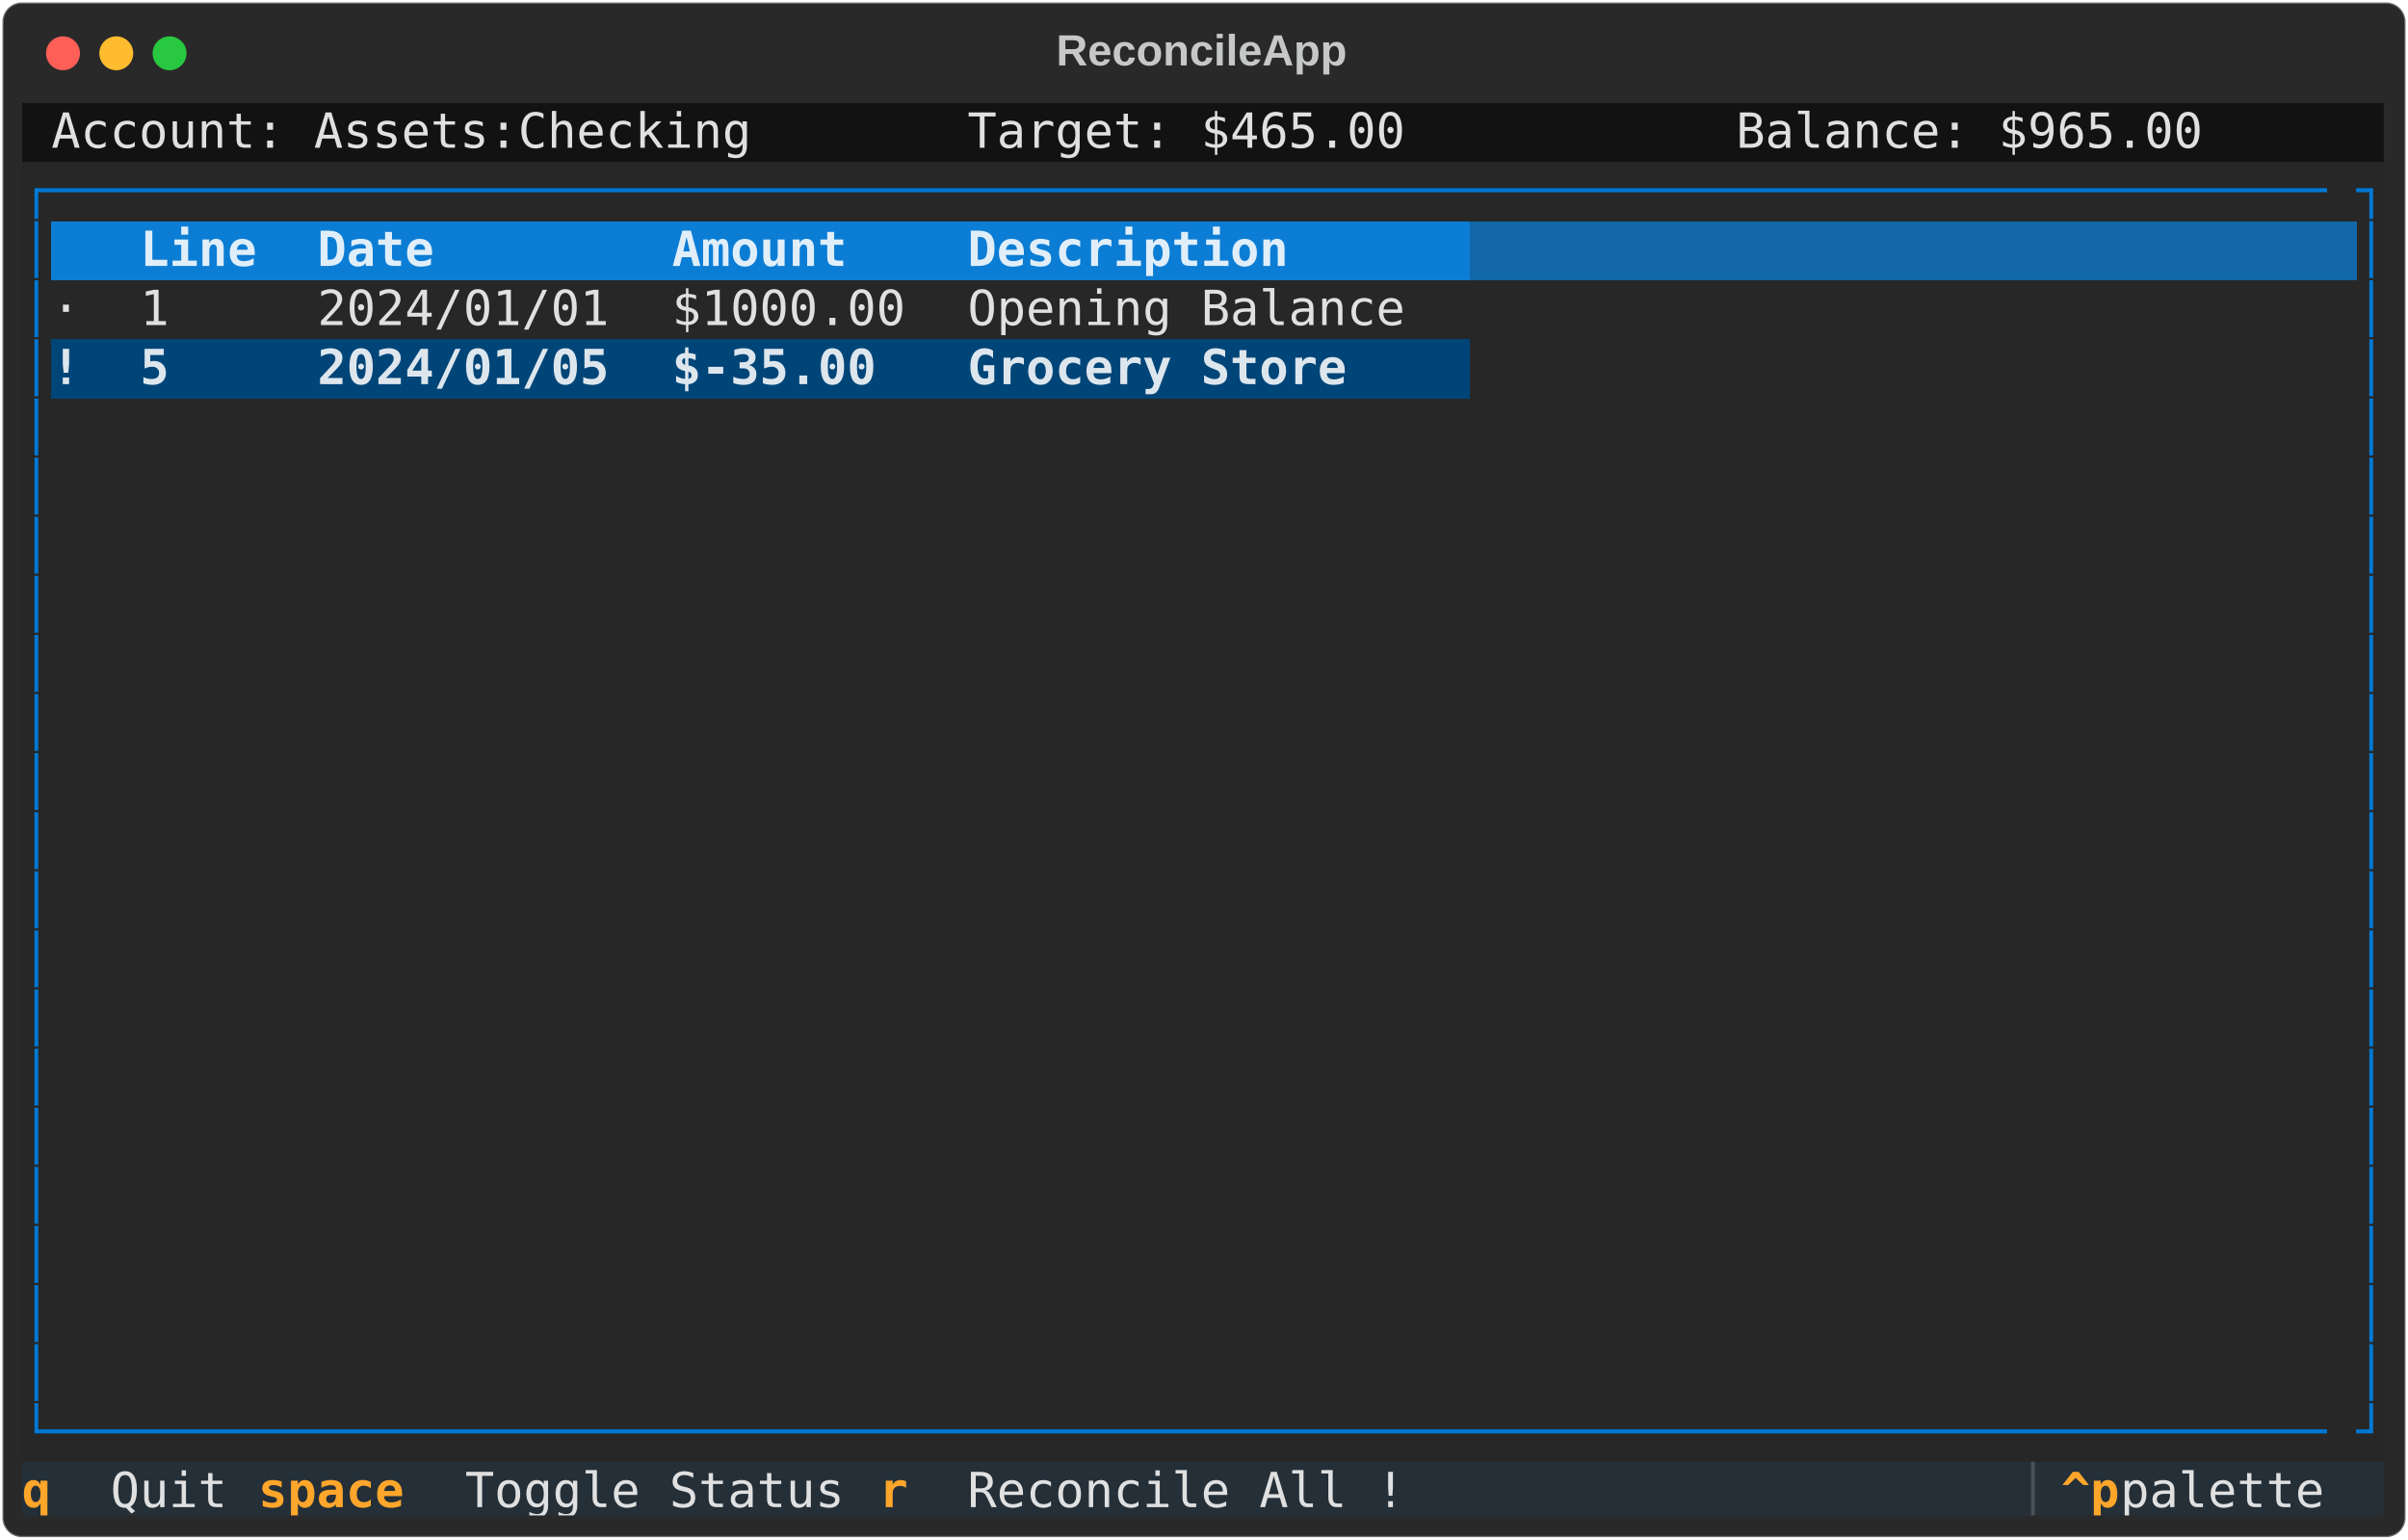
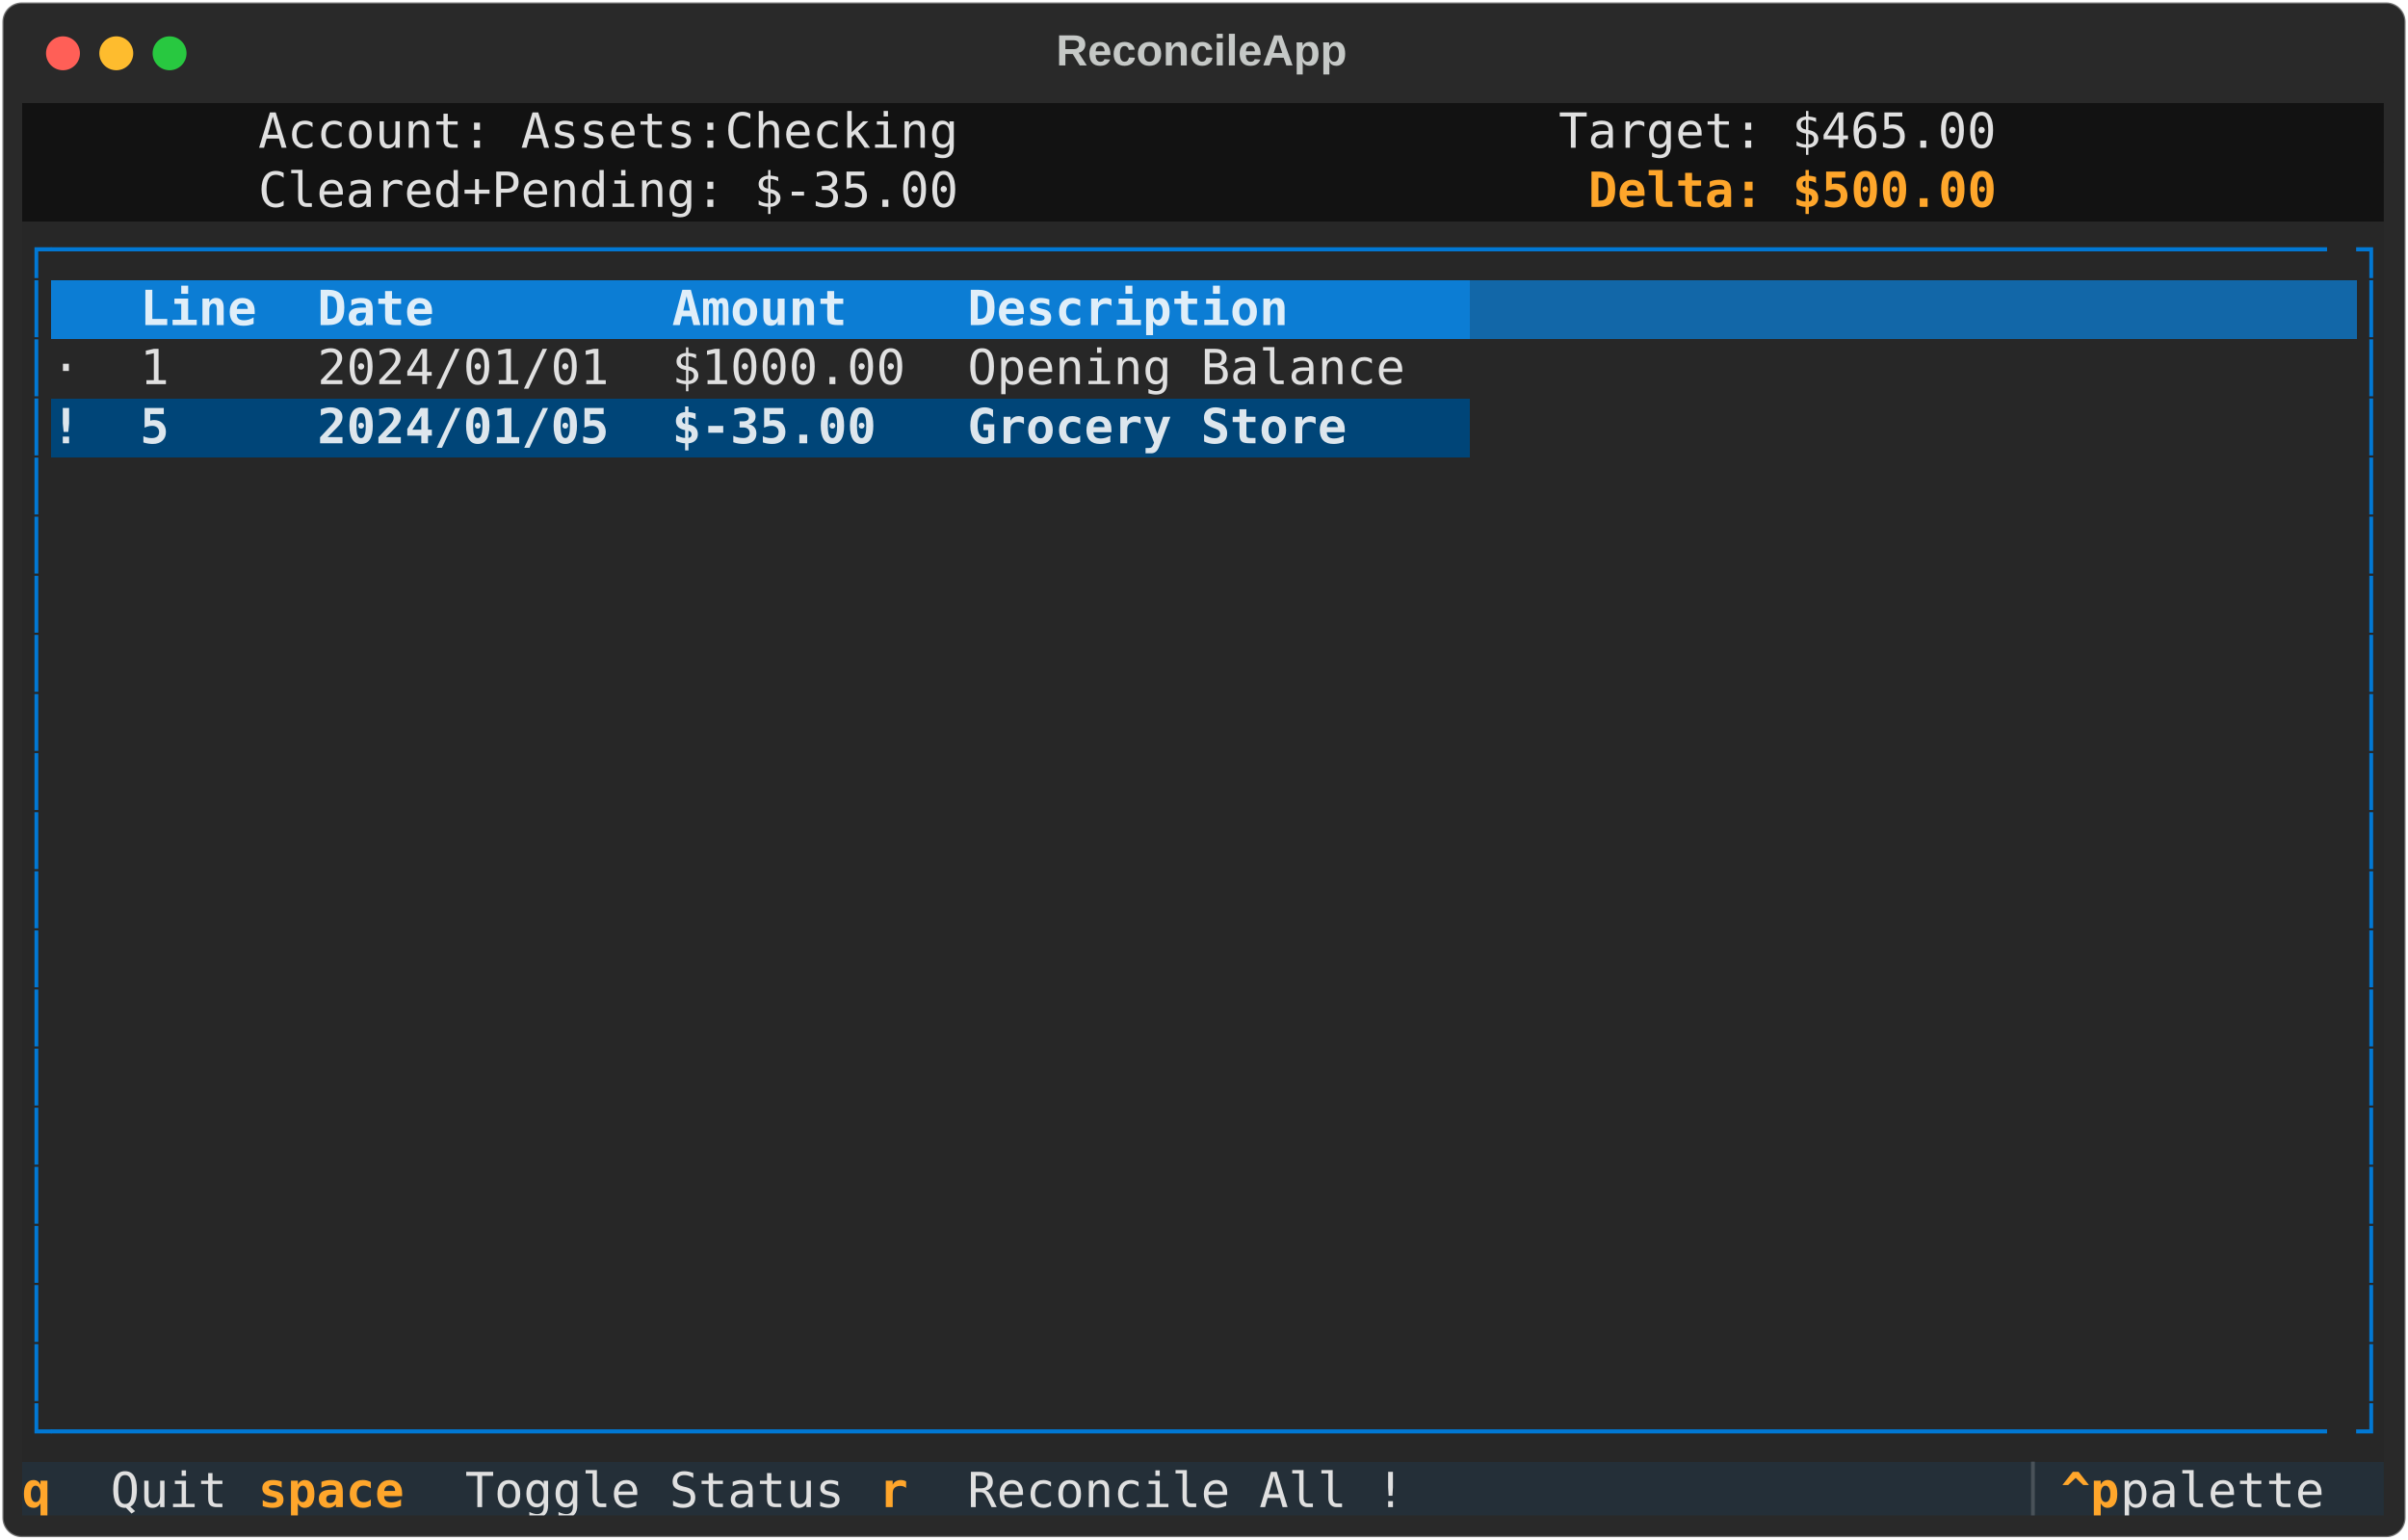
<svg xmlns="http://www.w3.org/2000/svg" class="rich-terminal" viewBox="0 0 994 635.6">
  <style>

    @font-face {
        font-family: "Fira Code";
        src: local("FiraCode-Regular"),
                url("https://cdnjs.cloudflare.com/ajax/libs/firacode/6.2.0/woff2/FiraCode-Regular.woff2") format("woff2"),
                url("https://cdnjs.cloudflare.com/ajax/libs/firacode/6.2.0/woff/FiraCode-Regular.woff") format("woff");
        font-style: normal;
        font-weight: 400;
    }
    @font-face {
        font-family: "Fira Code";
        src: local("FiraCode-Bold"),
                url("https://cdnjs.cloudflare.com/ajax/libs/firacode/6.2.0/woff2/FiraCode-Bold.woff2") format("woff2"),
                url("https://cdnjs.cloudflare.com/ajax/libs/firacode/6.2.0/woff/FiraCode-Bold.woff") format("woff");
        font-style: bold;
        font-weight: 700;
    }

-     .terminal-4014830105-matrix {
+     .terminal-3057008874-matrix {
        font-family: Fira Code, monospace;
        font-size: 20px;
        line-height: 24.4px;
        font-variant-east-asian: full-width;
    }

-     .terminal-4014830105-title {
+     .terminal-3057008874-title {
        font-size: 18px;
        font-weight: bold;
        font-family: arial;
    }

-     .terminal-4014830105-r1 { fill: #c5c8c6 }
- .terminal-4014830105-r2 { fill: #e0e0e0 }
- .terminal-4014830105-r3 { fill: #0178d4 }
- .terminal-4014830105-r4 { fill: #dfeef9;font-weight: bold }
- .terminal-4014830105-r5 { fill: #dfeef9 }
- .terminal-4014830105-r6 { fill: #dde6ed;font-weight: bold }
- .terminal-4014830105-r7 { fill: #ffa62b;font-weight: bold }
- .terminal-4014830105-r8 { fill: #495259 }
+     .terminal-3057008874-r1 { fill: #c5c8c6 }
+ .terminal-3057008874-r2 { fill: #e0e0e0 }
+ .terminal-3057008874-r3 { fill: #fea62b;font-weight: bold }
+ .terminal-3057008874-r4 { fill: #0178d4 }
+ .terminal-3057008874-r5 { fill: #dfeef9;font-weight: bold }
+ .terminal-3057008874-r6 { fill: #dfeef9 }
+ .terminal-3057008874-r7 { fill: #dde6ed;font-weight: bold }
+ .terminal-3057008874-r8 { fill: #ffa62b;font-weight: bold }
+ .terminal-3057008874-r9 { fill: #495259 }
    </style>
  <defs>
-     <clipPath id="terminal-4014830105-clip-terminal">
+     <clipPath id="terminal-3057008874-clip-terminal">
      <rect x="0" y="0" width="975.0" height="584.6" />
    </clipPath>
-     <clipPath id="terminal-4014830105-line-0">
+     <clipPath id="terminal-3057008874-line-0">
      <rect x="0" y="1.5" width="976" height="24.65" />
    </clipPath>
-     <clipPath id="terminal-4014830105-line-1">
+     <clipPath id="terminal-3057008874-line-1">
      <rect x="0" y="25.9" width="976" height="24.65" />
    </clipPath>
-     <clipPath id="terminal-4014830105-line-2">
+     <clipPath id="terminal-3057008874-line-2">
      <rect x="0" y="50.3" width="976" height="24.65" />
    </clipPath>
-     <clipPath id="terminal-4014830105-line-3">
+     <clipPath id="terminal-3057008874-line-3">
      <rect x="0" y="74.7" width="976" height="24.65" />
    </clipPath>
-     <clipPath id="terminal-4014830105-line-4">
+     <clipPath id="terminal-3057008874-line-4">
      <rect x="0" y="99.1" width="976" height="24.65" />
    </clipPath>
-     <clipPath id="terminal-4014830105-line-5">
+     <clipPath id="terminal-3057008874-line-5">
      <rect x="0" y="123.5" width="976" height="24.65" />
    </clipPath>
-     <clipPath id="terminal-4014830105-line-6">
+     <clipPath id="terminal-3057008874-line-6">
      <rect x="0" y="147.9" width="976" height="24.65" />
    </clipPath>
-     <clipPath id="terminal-4014830105-line-7">
+     <clipPath id="terminal-3057008874-line-7">
      <rect x="0" y="172.3" width="976" height="24.65" />
    </clipPath>
-     <clipPath id="terminal-4014830105-line-8">
+     <clipPath id="terminal-3057008874-line-8">
      <rect x="0" y="196.7" width="976" height="24.65" />
    </clipPath>
-     <clipPath id="terminal-4014830105-line-9">
+     <clipPath id="terminal-3057008874-line-9">
      <rect x="0" y="221.1" width="976" height="24.65" />
    </clipPath>
-     <clipPath id="terminal-4014830105-line-10">
+     <clipPath id="terminal-3057008874-line-10">
      <rect x="0" y="245.5" width="976" height="24.65" />
    </clipPath>
-     <clipPath id="terminal-4014830105-line-11">
+     <clipPath id="terminal-3057008874-line-11">
      <rect x="0" y="269.9" width="976" height="24.65" />
    </clipPath>
-     <clipPath id="terminal-4014830105-line-12">
+     <clipPath id="terminal-3057008874-line-12">
      <rect x="0" y="294.3" width="976" height="24.65" />
    </clipPath>
-     <clipPath id="terminal-4014830105-line-13">
+     <clipPath id="terminal-3057008874-line-13">
      <rect x="0" y="318.7" width="976" height="24.65" />
    </clipPath>
-     <clipPath id="terminal-4014830105-line-14">
+     <clipPath id="terminal-3057008874-line-14">
      <rect x="0" y="343.1" width="976" height="24.65" />
    </clipPath>
-     <clipPath id="terminal-4014830105-line-15">
+     <clipPath id="terminal-3057008874-line-15">
      <rect x="0" y="367.5" width="976" height="24.65" />
    </clipPath>
-     <clipPath id="terminal-4014830105-line-16">
+     <clipPath id="terminal-3057008874-line-16">
      <rect x="0" y="391.9" width="976" height="24.65" />
    </clipPath>
-     <clipPath id="terminal-4014830105-line-17">
+     <clipPath id="terminal-3057008874-line-17">
      <rect x="0" y="416.3" width="976" height="24.65" />
    </clipPath>
-     <clipPath id="terminal-4014830105-line-18">
+     <clipPath id="terminal-3057008874-line-18">
      <rect x="0" y="440.7" width="976" height="24.65" />
    </clipPath>
-     <clipPath id="terminal-4014830105-line-19">
+     <clipPath id="terminal-3057008874-line-19">
      <rect x="0" y="465.1" width="976" height="24.65" />
    </clipPath>
-     <clipPath id="terminal-4014830105-line-20">
+     <clipPath id="terminal-3057008874-line-20">
      <rect x="0" y="489.5" width="976" height="24.65" />
    </clipPath>
-     <clipPath id="terminal-4014830105-line-21">
+     <clipPath id="terminal-3057008874-line-21">
      <rect x="0" y="513.9" width="976" height="24.65" />
    </clipPath>
-     <clipPath id="terminal-4014830105-line-22">
+     <clipPath id="terminal-3057008874-line-22">
      <rect x="0" y="538.3" width="976" height="24.65" />
    </clipPath>
  </defs>
  <rect fill="#292929" stroke="rgba(255,255,255,0.35)" stroke-width="1" x="1" y="1" width="992" height="633.6" rx="8" />
-   <text class="terminal-4014830105-title" fill="#c5c8c6" text-anchor="middle" x="496" y="27">ReconcileApp</text>
+   <text class="terminal-3057008874-title" fill="#c5c8c6" text-anchor="middle" x="496" y="27">ReconcileApp</text>
  <g transform="translate(26,22)">
    <circle cx="0" cy="0" r="7" fill="#ff5f57" />
    <circle cx="22" cy="0" r="7" fill="#febc2e" />
    <circle cx="44" cy="0" r="7" fill="#28c840" />
  </g>
-   <g transform="translate(9, 41)" clip-path="url(#terminal-4014830105-clip-terminal)">
-     <rect fill="#121212" x="0" y="1.5" width="12.2" height="24.65" shape-rendering="crispEdges" />
-     <rect fill="#121212" x="12.2" y="1.5" width="292.8" height="24.65" shape-rendering="crispEdges" />
-     <rect fill="#121212" x="305" y="1.5" width="12.2" height="24.65" shape-rendering="crispEdges" />
-     <rect fill="#121212" x="317.2" y="1.5" width="73.2" height="24.65" shape-rendering="crispEdges" />
-     <rect fill="#121212" x="390.4" y="1.5" width="183" height="24.65" shape-rendering="crispEdges" />
-     <rect fill="#121212" x="573.4" y="1.5" width="73.2" height="24.65" shape-rendering="crispEdges" />
-     <rect fill="#121212" x="646.6" y="1.5" width="61" height="24.65" shape-rendering="crispEdges" />
-     <rect fill="#121212" x="707.6" y="1.5" width="195.2" height="24.65" shape-rendering="crispEdges" />
-     <rect fill="#121212" x="902.8" y="1.5" width="73.2" height="24.65" shape-rendering="crispEdges" />
-     <rect fill="#272727" x="0" y="25.9" width="12.2" height="24.65" shape-rendering="crispEdges" />
-     <rect fill="#272727" x="12.2" y="25.9" width="951.6" height="24.65" shape-rendering="crispEdges" />
-     <rect fill="#272727" x="963.8" y="25.9" width="12.2" height="24.65" shape-rendering="crispEdges" />
+   <g transform="translate(9, 41)" clip-path="url(#terminal-3057008874-clip-terminal)">
+     <rect fill="#121212" x="0" y="1.5" width="97.6" height="24.65" shape-rendering="crispEdges" />
+     <rect fill="#121212" x="97.6" y="1.5" width="292.8" height="24.65" shape-rendering="crispEdges" />
+     <rect fill="#121212" x="390.4" y="1.5" width="97.6" height="24.65" shape-rendering="crispEdges" />
+     <rect fill="#121212" x="488" y="1.5" width="146.4" height="24.65" shape-rendering="crispEdges" />
+     <rect fill="#121212" x="634.4" y="1.5" width="183" height="24.65" shape-rendering="crispEdges" />
+     <rect fill="#121212" x="817.4" y="1.5" width="158.6" height="24.65" shape-rendering="crispEdges" />
+     <rect fill="#121212" x="0" y="25.9" width="97.6" height="24.65" shape-rendering="crispEdges" />
+     <rect fill="#121212" x="97.6" y="25.9" width="292.8" height="24.65" shape-rendering="crispEdges" />
+     <rect fill="#121212" x="390.4" y="25.9" width="97.6" height="24.65" shape-rendering="crispEdges" />
+     <rect fill="#121212" x="488" y="25.9" width="158.6" height="24.65" shape-rendering="crispEdges" />
+     <rect fill="#121212" x="646.6" y="25.9" width="170.8" height="24.65" shape-rendering="crispEdges" />
+     <rect fill="#121212" x="817.4" y="25.9" width="158.6" height="24.65" shape-rendering="crispEdges" />
    <rect fill="#272727" x="0" y="50.3" width="12.2" height="24.65" shape-rendering="crispEdges" />
-     <rect fill="#0c7dd4" x="12.2" y="50.3" width="36.6" height="24.65" shape-rendering="crispEdges" />
-     <rect fill="#0c7dd4" x="48.8" y="50.3" width="73.2" height="24.65" shape-rendering="crispEdges" />
-     <rect fill="#0c7dd4" x="122" y="50.3" width="146.4" height="24.65" shape-rendering="crispEdges" />
-     <rect fill="#0c7dd4" x="268.4" y="50.3" width="122" height="24.65" shape-rendering="crispEdges" />
-     <rect fill="#0c7dd4" x="390.4" y="50.3" width="207.4" height="24.65" shape-rendering="crispEdges" />
-     <rect fill="#1267a8" x="597.8" y="50.3" width="366" height="24.65" shape-rendering="crispEdges" />
+     <rect fill="#272727" x="12.2" y="50.3" width="951.6" height="24.65" shape-rendering="crispEdges" />
    <rect fill="#272727" x="963.8" y="50.3" width="12.2" height="24.65" shape-rendering="crispEdges" />
    <rect fill="#272727" x="0" y="74.7" width="12.2" height="24.65" shape-rendering="crispEdges" />
-     <rect fill="#272727" x="12.2" y="74.7" width="36.6" height="24.65" shape-rendering="crispEdges" />
-     <rect fill="#272727" x="48.8" y="74.7" width="73.2" height="24.65" shape-rendering="crispEdges" />
-     <rect fill="#272727" x="122" y="74.7" width="146.4" height="24.65" shape-rendering="crispEdges" />
-     <rect fill="#272727" x="268.4" y="74.7" width="122" height="24.65" shape-rendering="crispEdges" />
-     <rect fill="#272727" x="390.4" y="74.7" width="207.4" height="24.65" shape-rendering="crispEdges" />
-     <rect fill="#272727" x="597.8" y="74.7" width="366" height="24.65" shape-rendering="crispEdges" />
+     <rect fill="#0c7dd4" x="12.2" y="74.7" width="36.6" height="24.65" shape-rendering="crispEdges" />
+     <rect fill="#0c7dd4" x="48.8" y="74.7" width="73.2" height="24.65" shape-rendering="crispEdges" />
+     <rect fill="#0c7dd4" x="122" y="74.7" width="146.4" height="24.65" shape-rendering="crispEdges" />
+     <rect fill="#0c7dd4" x="268.4" y="74.7" width="122" height="24.65" shape-rendering="crispEdges" />
+     <rect fill="#0c7dd4" x="390.4" y="74.7" width="207.4" height="24.65" shape-rendering="crispEdges" />
+     <rect fill="#1267a8" x="597.8" y="74.7" width="366" height="24.65" shape-rendering="crispEdges" />
    <rect fill="#272727" x="963.8" y="74.7" width="12.2" height="24.65" shape-rendering="crispEdges" />
    <rect fill="#272727" x="0" y="99.1" width="12.2" height="24.65" shape-rendering="crispEdges" />
-     <rect fill="#004578" x="12.2" y="99.1" width="36.6" height="24.65" shape-rendering="crispEdges" />
-     <rect fill="#004578" x="48.8" y="99.1" width="73.2" height="24.65" shape-rendering="crispEdges" />
-     <rect fill="#004578" x="122" y="99.1" width="146.4" height="24.65" shape-rendering="crispEdges" />
-     <rect fill="#004578" x="268.4" y="99.1" width="122" height="24.65" shape-rendering="crispEdges" />
-     <rect fill="#004578" x="390.4" y="99.1" width="207.4" height="24.65" shape-rendering="crispEdges" />
+     <rect fill="#272727" x="12.2" y="99.1" width="36.6" height="24.65" shape-rendering="crispEdges" />
+     <rect fill="#272727" x="48.8" y="99.1" width="73.2" height="24.65" shape-rendering="crispEdges" />
+     <rect fill="#272727" x="122" y="99.1" width="146.4" height="24.65" shape-rendering="crispEdges" />
+     <rect fill="#272727" x="268.4" y="99.1" width="122" height="24.65" shape-rendering="crispEdges" />
+     <rect fill="#272727" x="390.4" y="99.1" width="207.4" height="24.65" shape-rendering="crispEdges" />
    <rect fill="#272727" x="597.8" y="99.1" width="366" height="24.65" shape-rendering="crispEdges" />
    <rect fill="#272727" x="963.8" y="99.1" width="12.2" height="24.65" shape-rendering="crispEdges" />
    <rect fill="#272727" x="0" y="123.5" width="12.2" height="24.65" shape-rendering="crispEdges" />
-     <rect fill="#272727" x="12.2" y="123.5" width="951.6" height="24.65" shape-rendering="crispEdges" />
+     <rect fill="#004578" x="12.2" y="123.5" width="36.6" height="24.65" shape-rendering="crispEdges" />
+     <rect fill="#004578" x="48.8" y="123.5" width="73.2" height="24.65" shape-rendering="crispEdges" />
+     <rect fill="#004578" x="122" y="123.5" width="146.4" height="24.65" shape-rendering="crispEdges" />
+     <rect fill="#004578" x="268.4" y="123.5" width="122" height="24.65" shape-rendering="crispEdges" />
+     <rect fill="#004578" x="390.4" y="123.5" width="207.4" height="24.65" shape-rendering="crispEdges" />
+     <rect fill="#272727" x="597.8" y="123.5" width="366" height="24.65" shape-rendering="crispEdges" />
    <rect fill="#272727" x="963.8" y="123.5" width="12.2" height="24.65" shape-rendering="crispEdges" />
    <rect fill="#272727" x="0" y="147.9" width="12.2" height="24.65" shape-rendering="crispEdges" />
    <rect fill="#272727" x="12.2" y="147.9" width="951.6" height="24.65" shape-rendering="crispEdges" />
    <rect fill="#272727" x="963.8" y="147.9" width="12.2" height="24.65" shape-rendering="crispEdges" />
    <rect fill="#272727" x="0" y="172.3" width="12.2" height="24.65" shape-rendering="crispEdges" />
    <rect fill="#272727" x="12.2" y="172.3" width="951.6" height="24.65" shape-rendering="crispEdges" />
    <rect fill="#272727" x="963.8" y="172.3" width="12.2" height="24.65" shape-rendering="crispEdges" />
    <rect fill="#272727" x="0" y="196.7" width="12.2" height="24.65" shape-rendering="crispEdges" />
    <rect fill="#272727" x="12.2" y="196.7" width="951.6" height="24.65" shape-rendering="crispEdges" />
    <rect fill="#272727" x="963.8" y="196.7" width="12.2" height="24.65" shape-rendering="crispEdges" />
    <rect fill="#272727" x="0" y="221.1" width="12.2" height="24.65" shape-rendering="crispEdges" />
    <rect fill="#272727" x="12.2" y="221.1" width="951.6" height="24.65" shape-rendering="crispEdges" />
    <rect fill="#272727" x="963.8" y="221.1" width="12.2" height="24.65" shape-rendering="crispEdges" />
    <rect fill="#272727" x="0" y="245.5" width="12.2" height="24.65" shape-rendering="crispEdges" />
    <rect fill="#272727" x="12.2" y="245.5" width="951.6" height="24.65" shape-rendering="crispEdges" />
    <rect fill="#272727" x="963.8" y="245.5" width="12.2" height="24.65" shape-rendering="crispEdges" />
    <rect fill="#272727" x="0" y="269.9" width="12.2" height="24.65" shape-rendering="crispEdges" />
    <rect fill="#272727" x="12.2" y="269.9" width="951.6" height="24.65" shape-rendering="crispEdges" />
    <rect fill="#272727" x="963.8" y="269.9" width="12.2" height="24.65" shape-rendering="crispEdges" />
    <rect fill="#272727" x="0" y="294.3" width="12.2" height="24.65" shape-rendering="crispEdges" />
    <rect fill="#272727" x="12.2" y="294.3" width="951.6" height="24.65" shape-rendering="crispEdges" />
    <rect fill="#272727" x="963.8" y="294.3" width="12.2" height="24.65" shape-rendering="crispEdges" />
    <rect fill="#272727" x="0" y="318.7" width="12.2" height="24.65" shape-rendering="crispEdges" />
    <rect fill="#272727" x="12.2" y="318.7" width="951.6" height="24.65" shape-rendering="crispEdges" />
    <rect fill="#272727" x="963.8" y="318.7" width="12.2" height="24.65" shape-rendering="crispEdges" />
    <rect fill="#272727" x="0" y="343.1" width="12.2" height="24.65" shape-rendering="crispEdges" />
    <rect fill="#272727" x="12.2" y="343.1" width="951.6" height="24.65" shape-rendering="crispEdges" />
    <rect fill="#272727" x="963.8" y="343.1" width="12.2" height="24.65" shape-rendering="crispEdges" />
    <rect fill="#272727" x="0" y="367.5" width="12.2" height="24.65" shape-rendering="crispEdges" />
    <rect fill="#272727" x="12.2" y="367.5" width="951.6" height="24.65" shape-rendering="crispEdges" />
    <rect fill="#272727" x="963.8" y="367.5" width="12.2" height="24.65" shape-rendering="crispEdges" />
    <rect fill="#272727" x="0" y="391.9" width="12.2" height="24.65" shape-rendering="crispEdges" />
    <rect fill="#272727" x="12.2" y="391.9" width="951.6" height="24.65" shape-rendering="crispEdges" />
    <rect fill="#272727" x="963.8" y="391.9" width="12.2" height="24.65" shape-rendering="crispEdges" />
    <rect fill="#272727" x="0" y="416.3" width="12.2" height="24.65" shape-rendering="crispEdges" />
    <rect fill="#272727" x="12.2" y="416.3" width="951.6" height="24.65" shape-rendering="crispEdges" />
    <rect fill="#272727" x="963.8" y="416.3" width="12.2" height="24.65" shape-rendering="crispEdges" />
    <rect fill="#272727" x="0" y="440.7" width="12.2" height="24.65" shape-rendering="crispEdges" />
    <rect fill="#272727" x="12.2" y="440.7" width="951.6" height="24.65" shape-rendering="crispEdges" />
    <rect fill="#272727" x="963.8" y="440.7" width="12.2" height="24.65" shape-rendering="crispEdges" />
    <rect fill="#272727" x="0" y="465.1" width="12.2" height="24.65" shape-rendering="crispEdges" />
    <rect fill="#272727" x="12.2" y="465.1" width="951.6" height="24.65" shape-rendering="crispEdges" />
    <rect fill="#272727" x="963.8" y="465.1" width="12.2" height="24.65" shape-rendering="crispEdges" />
    <rect fill="#272727" x="0" y="489.5" width="12.2" height="24.65" shape-rendering="crispEdges" />
    <rect fill="#272727" x="12.2" y="489.5" width="951.6" height="24.65" shape-rendering="crispEdges" />
    <rect fill="#272727" x="963.8" y="489.5" width="12.2" height="24.65" shape-rendering="crispEdges" />
    <rect fill="#272727" x="0" y="513.9" width="12.2" height="24.65" shape-rendering="crispEdges" />
    <rect fill="#272727" x="12.2" y="513.9" width="951.6" height="24.65" shape-rendering="crispEdges" />
    <rect fill="#272727" x="963.8" y="513.9" width="12.2" height="24.65" shape-rendering="crispEdges" />
    <rect fill="#272727" x="0" y="538.3" width="12.2" height="24.65" shape-rendering="crispEdges" />
    <rect fill="#272727" x="12.2" y="538.3" width="951.6" height="24.65" shape-rendering="crispEdges" />
    <rect fill="#272727" x="963.8" y="538.3" width="12.2" height="24.65" shape-rendering="crispEdges" />
    <rect fill="#242f38" x="0" y="562.7" width="36.6" height="24.65" shape-rendering="crispEdges" />
    <rect fill="#242f38" x="36.6" y="562.7" width="61" height="24.65" shape-rendering="crispEdges" />
    <rect fill="#242f38" x="97.6" y="562.7" width="85.4" height="24.65" shape-rendering="crispEdges" />
    <rect fill="#242f38" x="183" y="562.7" width="170.8" height="24.65" shape-rendering="crispEdges" />
    <rect fill="#242f38" x="353.8" y="562.7" width="36.6" height="24.65" shape-rendering="crispEdges" />
    <rect fill="#242f38" x="390.4" y="562.7" width="195.2" height="24.65" shape-rendering="crispEdges" />
    <rect fill="#242f38" x="585.6" y="562.7" width="244" height="24.65" shape-rendering="crispEdges" />
    <rect fill="#242f38" x="829.6" y="562.7" width="12.2" height="24.65" shape-rendering="crispEdges" />
    <rect fill="#242f38" x="841.8" y="562.7" width="24.4" height="24.65" shape-rendering="crispEdges" />
    <rect fill="#242f38" x="866.2" y="562.7" width="97.6" height="24.65" shape-rendering="crispEdges" />
    <rect fill="#242f38" x="963.8" y="562.7" width="12.2" height="24.65" shape-rendering="crispEdges" />
-     <g class="terminal-4014830105-matrix">
-       <text class="terminal-4014830105-r2" x="12.2" y="20" textLength="292.8" clip-path="url(#terminal-4014830105-line-0)">Account: Assets:Checking</text>
-       <text class="terminal-4014830105-r2" x="390.4" y="20" textLength="183" clip-path="url(#terminal-4014830105-line-0)">Target: $465.00</text>
-       <text class="terminal-4014830105-r2" x="707.6" y="20" textLength="195.2" clip-path="url(#terminal-4014830105-line-0)">Balance: $965.00</text>
-       <text class="terminal-4014830105-r1" x="976" y="20" textLength="12.2" clip-path="url(#terminal-4014830105-line-0)">
- </text>
-       <text class="terminal-4014830105-r3" x="0" y="44.4" textLength="12.2" clip-path="url(#terminal-4014830105-line-1)">┌</text>
-       <text class="terminal-4014830105-r3" x="12.2" y="44.4" textLength="951.6" clip-path="url(#terminal-4014830105-line-1)">──────────────────────────────────────────────────────────────────────────────</text>
-       <text class="terminal-4014830105-r3" x="963.8" y="44.4" textLength="12.2" clip-path="url(#terminal-4014830105-line-1)">┐</text>
-       <text class="terminal-4014830105-r1" x="976" y="44.4" textLength="12.2" clip-path="url(#terminal-4014830105-line-1)">
- </text>
-       <text class="terminal-4014830105-r3" x="0" y="68.8" textLength="12.2" clip-path="url(#terminal-4014830105-line-2)">│</text>
-       <text class="terminal-4014830105-r4" x="48.8" y="68.8" textLength="73.2" clip-path="url(#terminal-4014830105-line-2)"> Line </text>
-       <text class="terminal-4014830105-r4" x="122" y="68.8" textLength="146.4" clip-path="url(#terminal-4014830105-line-2)"> Date       </text>
-       <text class="terminal-4014830105-r4" x="268.4" y="68.8" textLength="122" clip-path="url(#terminal-4014830105-line-2)"> Amount   </text>
-       <text class="terminal-4014830105-r4" x="390.4" y="68.8" textLength="207.4" clip-path="url(#terminal-4014830105-line-2)"> Description     </text>
-       <text class="terminal-4014830105-r3" x="963.8" y="68.8" textLength="12.2" clip-path="url(#terminal-4014830105-line-2)">│</text>
-       <text class="terminal-4014830105-r1" x="976" y="68.8" textLength="12.2" clip-path="url(#terminal-4014830105-line-2)">
- </text>
-       <text class="terminal-4014830105-r3" x="0" y="93.2" textLength="12.2" clip-path="url(#terminal-4014830105-line-3)">│</text>
-       <text class="terminal-4014830105-r2" x="12.2" y="93.2" textLength="36.6" clip-path="url(#terminal-4014830105-line-3)"> · </text>
-       <text class="terminal-4014830105-r2" x="48.8" y="93.2" textLength="73.2" clip-path="url(#terminal-4014830105-line-3)"> 1    </text>
-       <text class="terminal-4014830105-r2" x="122" y="93.2" textLength="146.4" clip-path="url(#terminal-4014830105-line-3)"> 2024/01/01 </text>
-       <text class="terminal-4014830105-r2" x="268.4" y="93.2" textLength="122" clip-path="url(#terminal-4014830105-line-3)"> $1000.00 </text>
-       <text class="terminal-4014830105-r2" x="390.4" y="93.2" textLength="207.4" clip-path="url(#terminal-4014830105-line-3)"> Opening Balance </text>
-       <text class="terminal-4014830105-r3" x="963.8" y="93.2" textLength="12.2" clip-path="url(#terminal-4014830105-line-3)">│</text>
-       <text class="terminal-4014830105-r1" x="976" y="93.2" textLength="12.2" clip-path="url(#terminal-4014830105-line-3)">
- </text>
-       <text class="terminal-4014830105-r3" x="0" y="117.6" textLength="12.2" clip-path="url(#terminal-4014830105-line-4)">│</text>
-       <text class="terminal-4014830105-r6" x="12.2" y="117.6" textLength="36.6" clip-path="url(#terminal-4014830105-line-4)"> ! </text>
-       <text class="terminal-4014830105-r6" x="48.8" y="117.6" textLength="73.2" clip-path="url(#terminal-4014830105-line-4)"> 5    </text>
-       <text class="terminal-4014830105-r6" x="122" y="117.6" textLength="146.4" clip-path="url(#terminal-4014830105-line-4)"> 2024/01/05 </text>
-       <text class="terminal-4014830105-r6" x="268.4" y="117.6" textLength="122" clip-path="url(#terminal-4014830105-line-4)"> $-35.00  </text>
-       <text class="terminal-4014830105-r6" x="390.4" y="117.6" textLength="207.4" clip-path="url(#terminal-4014830105-line-4)"> Grocery Store   </text>
-       <text class="terminal-4014830105-r3" x="963.8" y="117.6" textLength="12.2" clip-path="url(#terminal-4014830105-line-4)">│</text>
-       <text class="terminal-4014830105-r1" x="976" y="117.6" textLength="12.2" clip-path="url(#terminal-4014830105-line-4)">
- </text>
-       <text class="terminal-4014830105-r3" x="0" y="142" textLength="12.2" clip-path="url(#terminal-4014830105-line-5)">│</text>
-       <text class="terminal-4014830105-r3" x="963.8" y="142" textLength="12.2" clip-path="url(#terminal-4014830105-line-5)">│</text>
-       <text class="terminal-4014830105-r1" x="976" y="142" textLength="12.2" clip-path="url(#terminal-4014830105-line-5)">
- </text>
-       <text class="terminal-4014830105-r3" x="0" y="166.4" textLength="12.2" clip-path="url(#terminal-4014830105-line-6)">│</text>
-       <text class="terminal-4014830105-r3" x="963.8" y="166.4" textLength="12.2" clip-path="url(#terminal-4014830105-line-6)">│</text>
-       <text class="terminal-4014830105-r1" x="976" y="166.4" textLength="12.2" clip-path="url(#terminal-4014830105-line-6)">
- </text>
-       <text class="terminal-4014830105-r3" x="0" y="190.8" textLength="12.2" clip-path="url(#terminal-4014830105-line-7)">│</text>
-       <text class="terminal-4014830105-r3" x="963.8" y="190.8" textLength="12.2" clip-path="url(#terminal-4014830105-line-7)">│</text>
-       <text class="terminal-4014830105-r1" x="976" y="190.8" textLength="12.2" clip-path="url(#terminal-4014830105-line-7)">
- </text>
-       <text class="terminal-4014830105-r3" x="0" y="215.2" textLength="12.2" clip-path="url(#terminal-4014830105-line-8)">│</text>
-       <text class="terminal-4014830105-r3" x="963.8" y="215.2" textLength="12.2" clip-path="url(#terminal-4014830105-line-8)">│</text>
-       <text class="terminal-4014830105-r1" x="976" y="215.2" textLength="12.2" clip-path="url(#terminal-4014830105-line-8)">
- </text>
-       <text class="terminal-4014830105-r3" x="0" y="239.6" textLength="12.2" clip-path="url(#terminal-4014830105-line-9)">│</text>
-       <text class="terminal-4014830105-r3" x="963.8" y="239.6" textLength="12.2" clip-path="url(#terminal-4014830105-line-9)">│</text>
-       <text class="terminal-4014830105-r1" x="976" y="239.6" textLength="12.2" clip-path="url(#terminal-4014830105-line-9)">
- </text>
-       <text class="terminal-4014830105-r3" x="0" y="264" textLength="12.2" clip-path="url(#terminal-4014830105-line-10)">│</text>
-       <text class="terminal-4014830105-r3" x="963.8" y="264" textLength="12.2" clip-path="url(#terminal-4014830105-line-10)">│</text>
-       <text class="terminal-4014830105-r1" x="976" y="264" textLength="12.2" clip-path="url(#terminal-4014830105-line-10)">
- </text>
-       <text class="terminal-4014830105-r3" x="0" y="288.4" textLength="12.2" clip-path="url(#terminal-4014830105-line-11)">│</text>
-       <text class="terminal-4014830105-r3" x="963.8" y="288.4" textLength="12.2" clip-path="url(#terminal-4014830105-line-11)">│</text>
-       <text class="terminal-4014830105-r1" x="976" y="288.4" textLength="12.2" clip-path="url(#terminal-4014830105-line-11)">
- </text>
-       <text class="terminal-4014830105-r3" x="0" y="312.8" textLength="12.2" clip-path="url(#terminal-4014830105-line-12)">│</text>
-       <text class="terminal-4014830105-r3" x="963.8" y="312.8" textLength="12.2" clip-path="url(#terminal-4014830105-line-12)">│</text>
-       <text class="terminal-4014830105-r1" x="976" y="312.8" textLength="12.2" clip-path="url(#terminal-4014830105-line-12)">
- </text>
-       <text class="terminal-4014830105-r3" x="0" y="337.2" textLength="12.2" clip-path="url(#terminal-4014830105-line-13)">│</text>
-       <text class="terminal-4014830105-r3" x="963.8" y="337.2" textLength="12.2" clip-path="url(#terminal-4014830105-line-13)">│</text>
-       <text class="terminal-4014830105-r1" x="976" y="337.2" textLength="12.2" clip-path="url(#terminal-4014830105-line-13)">
- </text>
-       <text class="terminal-4014830105-r3" x="0" y="361.6" textLength="12.2" clip-path="url(#terminal-4014830105-line-14)">│</text>
-       <text class="terminal-4014830105-r3" x="963.8" y="361.6" textLength="12.2" clip-path="url(#terminal-4014830105-line-14)">│</text>
-       <text class="terminal-4014830105-r1" x="976" y="361.6" textLength="12.2" clip-path="url(#terminal-4014830105-line-14)">
- </text>
-       <text class="terminal-4014830105-r3" x="0" y="386" textLength="12.2" clip-path="url(#terminal-4014830105-line-15)">│</text>
-       <text class="terminal-4014830105-r3" x="963.8" y="386" textLength="12.2" clip-path="url(#terminal-4014830105-line-15)">│</text>
-       <text class="terminal-4014830105-r1" x="976" y="386" textLength="12.2" clip-path="url(#terminal-4014830105-line-15)">
- </text>
-       <text class="terminal-4014830105-r3" x="0" y="410.4" textLength="12.2" clip-path="url(#terminal-4014830105-line-16)">│</text>
-       <text class="terminal-4014830105-r3" x="963.8" y="410.4" textLength="12.2" clip-path="url(#terminal-4014830105-line-16)">│</text>
-       <text class="terminal-4014830105-r1" x="976" y="410.4" textLength="12.2" clip-path="url(#terminal-4014830105-line-16)">
- </text>
-       <text class="terminal-4014830105-r3" x="0" y="434.8" textLength="12.2" clip-path="url(#terminal-4014830105-line-17)">│</text>
-       <text class="terminal-4014830105-r3" x="963.8" y="434.8" textLength="12.2" clip-path="url(#terminal-4014830105-line-17)">│</text>
-       <text class="terminal-4014830105-r1" x="976" y="434.8" textLength="12.2" clip-path="url(#terminal-4014830105-line-17)">
- </text>
-       <text class="terminal-4014830105-r3" x="0" y="459.2" textLength="12.2" clip-path="url(#terminal-4014830105-line-18)">│</text>
-       <text class="terminal-4014830105-r3" x="963.8" y="459.2" textLength="12.2" clip-path="url(#terminal-4014830105-line-18)">│</text>
-       <text class="terminal-4014830105-r1" x="976" y="459.2" textLength="12.2" clip-path="url(#terminal-4014830105-line-18)">
- </text>
-       <text class="terminal-4014830105-r3" x="0" y="483.6" textLength="12.2" clip-path="url(#terminal-4014830105-line-19)">│</text>
-       <text class="terminal-4014830105-r3" x="963.8" y="483.6" textLength="12.2" clip-path="url(#terminal-4014830105-line-19)">│</text>
-       <text class="terminal-4014830105-r1" x="976" y="483.6" textLength="12.2" clip-path="url(#terminal-4014830105-line-19)">
- </text>
-       <text class="terminal-4014830105-r3" x="0" y="508" textLength="12.2" clip-path="url(#terminal-4014830105-line-20)">│</text>
-       <text class="terminal-4014830105-r3" x="963.8" y="508" textLength="12.2" clip-path="url(#terminal-4014830105-line-20)">│</text>
-       <text class="terminal-4014830105-r1" x="976" y="508" textLength="12.2" clip-path="url(#terminal-4014830105-line-20)">
- </text>
-       <text class="terminal-4014830105-r3" x="0" y="532.4" textLength="12.2" clip-path="url(#terminal-4014830105-line-21)">│</text>
-       <text class="terminal-4014830105-r3" x="963.8" y="532.4" textLength="12.2" clip-path="url(#terminal-4014830105-line-21)">│</text>
-       <text class="terminal-4014830105-r1" x="976" y="532.4" textLength="12.2" clip-path="url(#terminal-4014830105-line-21)">
- </text>
-       <text class="terminal-4014830105-r3" x="0" y="556.8" textLength="12.2" clip-path="url(#terminal-4014830105-line-22)">└</text>
-       <text class="terminal-4014830105-r3" x="12.2" y="556.8" textLength="951.6" clip-path="url(#terminal-4014830105-line-22)">──────────────────────────────────────────────────────────────────────────────</text>
-       <text class="terminal-4014830105-r3" x="963.8" y="556.8" textLength="12.2" clip-path="url(#terminal-4014830105-line-22)">┘</text>
-       <text class="terminal-4014830105-r1" x="976" y="556.8" textLength="12.2" clip-path="url(#terminal-4014830105-line-22)">
- </text>
-       <text class="terminal-4014830105-r7" x="0" y="581.2" textLength="36.6" clip-path="url(#terminal-4014830105-line-23)"> q </text>
-       <text class="terminal-4014830105-r2" x="36.6" y="581.2" textLength="61" clip-path="url(#terminal-4014830105-line-23)">Quit </text>
-       <text class="terminal-4014830105-r7" x="97.6" y="581.2" textLength="85.4" clip-path="url(#terminal-4014830105-line-23)"> space </text>
-       <text class="terminal-4014830105-r2" x="183" y="581.2" textLength="170.8" clip-path="url(#terminal-4014830105-line-23)">Toggle Status </text>
-       <text class="terminal-4014830105-r7" x="353.8" y="581.2" textLength="36.6" clip-path="url(#terminal-4014830105-line-23)"> r </text>
-       <text class="terminal-4014830105-r2" x="390.4" y="581.2" textLength="195.2" clip-path="url(#terminal-4014830105-line-23)">Reconcile All ! </text>
-       <text class="terminal-4014830105-r8" x="829.6" y="581.2" textLength="12.2" clip-path="url(#terminal-4014830105-line-23)">▏</text>
-       <text class="terminal-4014830105-r7" x="841.8" y="581.2" textLength="24.4" clip-path="url(#terminal-4014830105-line-23)">^p</text>
-       <text class="terminal-4014830105-r2" x="866.2" y="581.2" textLength="97.6" clip-path="url(#terminal-4014830105-line-23)"> palette</text>
+     <g class="terminal-3057008874-matrix">
+       <text class="terminal-3057008874-r2" x="97.6" y="20" textLength="292.8" clip-path="url(#terminal-3057008874-line-0)">Account: Assets:Checking</text>
+       <text class="terminal-3057008874-r2" x="634.4" y="20" textLength="183" clip-path="url(#terminal-3057008874-line-0)">Target: $465.00</text>
+       <text class="terminal-3057008874-r1" x="976" y="20" textLength="12.2" clip-path="url(#terminal-3057008874-line-0)">
+ </text>
+       <text class="terminal-3057008874-r2" x="97.6" y="44.4" textLength="292.8" clip-path="url(#terminal-3057008874-line-1)">Cleared+Pending: $-35.00</text>
+       <text class="terminal-3057008874-r3" x="646.6" y="44.4" textLength="170.8" clip-path="url(#terminal-3057008874-line-1)">Delta: $500.00</text>
+       <text class="terminal-3057008874-r1" x="976" y="44.4" textLength="12.2" clip-path="url(#terminal-3057008874-line-1)">
+ </text>
+       <text class="terminal-3057008874-r4" x="0" y="68.8" textLength="12.2" clip-path="url(#terminal-3057008874-line-2)">┌</text>
+       <text class="terminal-3057008874-r4" x="12.2" y="68.8" textLength="951.6" clip-path="url(#terminal-3057008874-line-2)">──────────────────────────────────────────────────────────────────────────────</text>
+       <text class="terminal-3057008874-r4" x="963.8" y="68.8" textLength="12.2" clip-path="url(#terminal-3057008874-line-2)">┐</text>
+       <text class="terminal-3057008874-r1" x="976" y="68.8" textLength="12.2" clip-path="url(#terminal-3057008874-line-2)">
+ </text>
+       <text class="terminal-3057008874-r4" x="0" y="93.2" textLength="12.2" clip-path="url(#terminal-3057008874-line-3)">│</text>
+       <text class="terminal-3057008874-r5" x="48.8" y="93.2" textLength="73.2" clip-path="url(#terminal-3057008874-line-3)"> Line </text>
+       <text class="terminal-3057008874-r5" x="122" y="93.2" textLength="146.4" clip-path="url(#terminal-3057008874-line-3)"> Date       </text>
+       <text class="terminal-3057008874-r5" x="268.4" y="93.2" textLength="122" clip-path="url(#terminal-3057008874-line-3)"> Amount   </text>
+       <text class="terminal-3057008874-r5" x="390.4" y="93.2" textLength="207.4" clip-path="url(#terminal-3057008874-line-3)"> Description     </text>
+       <text class="terminal-3057008874-r4" x="963.8" y="93.2" textLength="12.2" clip-path="url(#terminal-3057008874-line-3)">│</text>
+       <text class="terminal-3057008874-r1" x="976" y="93.2" textLength="12.2" clip-path="url(#terminal-3057008874-line-3)">
+ </text>
+       <text class="terminal-3057008874-r4" x="0" y="117.6" textLength="12.2" clip-path="url(#terminal-3057008874-line-4)">│</text>
+       <text class="terminal-3057008874-r2" x="12.2" y="117.6" textLength="36.6" clip-path="url(#terminal-3057008874-line-4)"> · </text>
+       <text class="terminal-3057008874-r2" x="48.8" y="117.6" textLength="73.2" clip-path="url(#terminal-3057008874-line-4)"> 1    </text>
+       <text class="terminal-3057008874-r2" x="122" y="117.6" textLength="146.4" clip-path="url(#terminal-3057008874-line-4)"> 2024/01/01 </text>
+       <text class="terminal-3057008874-r2" x="268.4" y="117.6" textLength="122" clip-path="url(#terminal-3057008874-line-4)"> $1000.00 </text>
+       <text class="terminal-3057008874-r2" x="390.4" y="117.6" textLength="207.4" clip-path="url(#terminal-3057008874-line-4)"> Opening Balance </text>
+       <text class="terminal-3057008874-r4" x="963.8" y="117.6" textLength="12.2" clip-path="url(#terminal-3057008874-line-4)">│</text>
+       <text class="terminal-3057008874-r1" x="976" y="117.6" textLength="12.2" clip-path="url(#terminal-3057008874-line-4)">
+ </text>
+       <text class="terminal-3057008874-r4" x="0" y="142" textLength="12.2" clip-path="url(#terminal-3057008874-line-5)">│</text>
+       <text class="terminal-3057008874-r7" x="12.2" y="142" textLength="36.6" clip-path="url(#terminal-3057008874-line-5)"> ! </text>
+       <text class="terminal-3057008874-r7" x="48.8" y="142" textLength="73.2" clip-path="url(#terminal-3057008874-line-5)"> 5    </text>
+       <text class="terminal-3057008874-r7" x="122" y="142" textLength="146.4" clip-path="url(#terminal-3057008874-line-5)"> 2024/01/05 </text>
+       <text class="terminal-3057008874-r7" x="268.4" y="142" textLength="122" clip-path="url(#terminal-3057008874-line-5)"> $-35.00  </text>
+       <text class="terminal-3057008874-r7" x="390.4" y="142" textLength="207.4" clip-path="url(#terminal-3057008874-line-5)"> Grocery Store   </text>
+       <text class="terminal-3057008874-r4" x="963.8" y="142" textLength="12.2" clip-path="url(#terminal-3057008874-line-5)">│</text>
+       <text class="terminal-3057008874-r1" x="976" y="142" textLength="12.2" clip-path="url(#terminal-3057008874-line-5)">
+ </text>
+       <text class="terminal-3057008874-r4" x="0" y="166.4" textLength="12.2" clip-path="url(#terminal-3057008874-line-6)">│</text>
+       <text class="terminal-3057008874-r4" x="963.8" y="166.4" textLength="12.2" clip-path="url(#terminal-3057008874-line-6)">│</text>
+       <text class="terminal-3057008874-r1" x="976" y="166.4" textLength="12.2" clip-path="url(#terminal-3057008874-line-6)">
+ </text>
+       <text class="terminal-3057008874-r4" x="0" y="190.8" textLength="12.2" clip-path="url(#terminal-3057008874-line-7)">│</text>
+       <text class="terminal-3057008874-r4" x="963.8" y="190.8" textLength="12.2" clip-path="url(#terminal-3057008874-line-7)">│</text>
+       <text class="terminal-3057008874-r1" x="976" y="190.8" textLength="12.2" clip-path="url(#terminal-3057008874-line-7)">
+ </text>
+       <text class="terminal-3057008874-r4" x="0" y="215.2" textLength="12.2" clip-path="url(#terminal-3057008874-line-8)">│</text>
+       <text class="terminal-3057008874-r4" x="963.8" y="215.2" textLength="12.2" clip-path="url(#terminal-3057008874-line-8)">│</text>
+       <text class="terminal-3057008874-r1" x="976" y="215.2" textLength="12.2" clip-path="url(#terminal-3057008874-line-8)">
+ </text>
+       <text class="terminal-3057008874-r4" x="0" y="239.6" textLength="12.2" clip-path="url(#terminal-3057008874-line-9)">│</text>
+       <text class="terminal-3057008874-r4" x="963.8" y="239.6" textLength="12.2" clip-path="url(#terminal-3057008874-line-9)">│</text>
+       <text class="terminal-3057008874-r1" x="976" y="239.6" textLength="12.2" clip-path="url(#terminal-3057008874-line-9)">
+ </text>
+       <text class="terminal-3057008874-r4" x="0" y="264" textLength="12.2" clip-path="url(#terminal-3057008874-line-10)">│</text>
+       <text class="terminal-3057008874-r4" x="963.8" y="264" textLength="12.2" clip-path="url(#terminal-3057008874-line-10)">│</text>
+       <text class="terminal-3057008874-r1" x="976" y="264" textLength="12.2" clip-path="url(#terminal-3057008874-line-10)">
+ </text>
+       <text class="terminal-3057008874-r4" x="0" y="288.4" textLength="12.2" clip-path="url(#terminal-3057008874-line-11)">│</text>
+       <text class="terminal-3057008874-r4" x="963.8" y="288.4" textLength="12.2" clip-path="url(#terminal-3057008874-line-11)">│</text>
+       <text class="terminal-3057008874-r1" x="976" y="288.4" textLength="12.2" clip-path="url(#terminal-3057008874-line-11)">
+ </text>
+       <text class="terminal-3057008874-r4" x="0" y="312.8" textLength="12.2" clip-path="url(#terminal-3057008874-line-12)">│</text>
+       <text class="terminal-3057008874-r4" x="963.8" y="312.8" textLength="12.2" clip-path="url(#terminal-3057008874-line-12)">│</text>
+       <text class="terminal-3057008874-r1" x="976" y="312.8" textLength="12.2" clip-path="url(#terminal-3057008874-line-12)">
+ </text>
+       <text class="terminal-3057008874-r4" x="0" y="337.2" textLength="12.2" clip-path="url(#terminal-3057008874-line-13)">│</text>
+       <text class="terminal-3057008874-r4" x="963.8" y="337.2" textLength="12.2" clip-path="url(#terminal-3057008874-line-13)">│</text>
+       <text class="terminal-3057008874-r1" x="976" y="337.2" textLength="12.2" clip-path="url(#terminal-3057008874-line-13)">
+ </text>
+       <text class="terminal-3057008874-r4" x="0" y="361.6" textLength="12.2" clip-path="url(#terminal-3057008874-line-14)">│</text>
+       <text class="terminal-3057008874-r4" x="963.8" y="361.6" textLength="12.2" clip-path="url(#terminal-3057008874-line-14)">│</text>
+       <text class="terminal-3057008874-r1" x="976" y="361.6" textLength="12.2" clip-path="url(#terminal-3057008874-line-14)">
+ </text>
+       <text class="terminal-3057008874-r4" x="0" y="386" textLength="12.2" clip-path="url(#terminal-3057008874-line-15)">│</text>
+       <text class="terminal-3057008874-r4" x="963.8" y="386" textLength="12.2" clip-path="url(#terminal-3057008874-line-15)">│</text>
+       <text class="terminal-3057008874-r1" x="976" y="386" textLength="12.2" clip-path="url(#terminal-3057008874-line-15)">
+ </text>
+       <text class="terminal-3057008874-r4" x="0" y="410.4" textLength="12.2" clip-path="url(#terminal-3057008874-line-16)">│</text>
+       <text class="terminal-3057008874-r4" x="963.8" y="410.4" textLength="12.2" clip-path="url(#terminal-3057008874-line-16)">│</text>
+       <text class="terminal-3057008874-r1" x="976" y="410.4" textLength="12.2" clip-path="url(#terminal-3057008874-line-16)">
+ </text>
+       <text class="terminal-3057008874-r4" x="0" y="434.8" textLength="12.2" clip-path="url(#terminal-3057008874-line-17)">│</text>
+       <text class="terminal-3057008874-r4" x="963.8" y="434.8" textLength="12.2" clip-path="url(#terminal-3057008874-line-17)">│</text>
+       <text class="terminal-3057008874-r1" x="976" y="434.8" textLength="12.2" clip-path="url(#terminal-3057008874-line-17)">
+ </text>
+       <text class="terminal-3057008874-r4" x="0" y="459.2" textLength="12.2" clip-path="url(#terminal-3057008874-line-18)">│</text>
+       <text class="terminal-3057008874-r4" x="963.8" y="459.2" textLength="12.2" clip-path="url(#terminal-3057008874-line-18)">│</text>
+       <text class="terminal-3057008874-r1" x="976" y="459.2" textLength="12.2" clip-path="url(#terminal-3057008874-line-18)">
+ </text>
+       <text class="terminal-3057008874-r4" x="0" y="483.6" textLength="12.2" clip-path="url(#terminal-3057008874-line-19)">│</text>
+       <text class="terminal-3057008874-r4" x="963.8" y="483.6" textLength="12.2" clip-path="url(#terminal-3057008874-line-19)">│</text>
+       <text class="terminal-3057008874-r1" x="976" y="483.6" textLength="12.2" clip-path="url(#terminal-3057008874-line-19)">
+ </text>
+       <text class="terminal-3057008874-r4" x="0" y="508" textLength="12.2" clip-path="url(#terminal-3057008874-line-20)">│</text>
+       <text class="terminal-3057008874-r4" x="963.8" y="508" textLength="12.2" clip-path="url(#terminal-3057008874-line-20)">│</text>
+       <text class="terminal-3057008874-r1" x="976" y="508" textLength="12.2" clip-path="url(#terminal-3057008874-line-20)">
+ </text>
+       <text class="terminal-3057008874-r4" x="0" y="532.4" textLength="12.2" clip-path="url(#terminal-3057008874-line-21)">│</text>
+       <text class="terminal-3057008874-r4" x="963.8" y="532.4" textLength="12.2" clip-path="url(#terminal-3057008874-line-21)">│</text>
+       <text class="terminal-3057008874-r1" x="976" y="532.4" textLength="12.2" clip-path="url(#terminal-3057008874-line-21)">
+ </text>
+       <text class="terminal-3057008874-r4" x="0" y="556.8" textLength="12.2" clip-path="url(#terminal-3057008874-line-22)">└</text>
+       <text class="terminal-3057008874-r4" x="12.2" y="556.8" textLength="951.6" clip-path="url(#terminal-3057008874-line-22)">──────────────────────────────────────────────────────────────────────────────</text>
+       <text class="terminal-3057008874-r4" x="963.8" y="556.8" textLength="12.2" clip-path="url(#terminal-3057008874-line-22)">┘</text>
+       <text class="terminal-3057008874-r1" x="976" y="556.8" textLength="12.2" clip-path="url(#terminal-3057008874-line-22)">
+ </text>
+       <text class="terminal-3057008874-r8" x="0" y="581.2" textLength="36.6" clip-path="url(#terminal-3057008874-line-23)"> q </text>
+       <text class="terminal-3057008874-r2" x="36.6" y="581.2" textLength="61" clip-path="url(#terminal-3057008874-line-23)">Quit </text>
+       <text class="terminal-3057008874-r8" x="97.6" y="581.2" textLength="85.4" clip-path="url(#terminal-3057008874-line-23)"> space </text>
+       <text class="terminal-3057008874-r2" x="183" y="581.2" textLength="170.8" clip-path="url(#terminal-3057008874-line-23)">Toggle Status </text>
+       <text class="terminal-3057008874-r8" x="353.8" y="581.2" textLength="36.6" clip-path="url(#terminal-3057008874-line-23)"> r </text>
+       <text class="terminal-3057008874-r2" x="390.4" y="581.2" textLength="195.2" clip-path="url(#terminal-3057008874-line-23)">Reconcile All ! </text>
+       <text class="terminal-3057008874-r9" x="829.6" y="581.2" textLength="12.2" clip-path="url(#terminal-3057008874-line-23)">▏</text>
+       <text class="terminal-3057008874-r8" x="841.8" y="581.2" textLength="24.4" clip-path="url(#terminal-3057008874-line-23)">^p</text>
+       <text class="terminal-3057008874-r2" x="866.2" y="581.2" textLength="97.6" clip-path="url(#terminal-3057008874-line-23)"> palette</text>
    </g>
  </g>
</svg>
